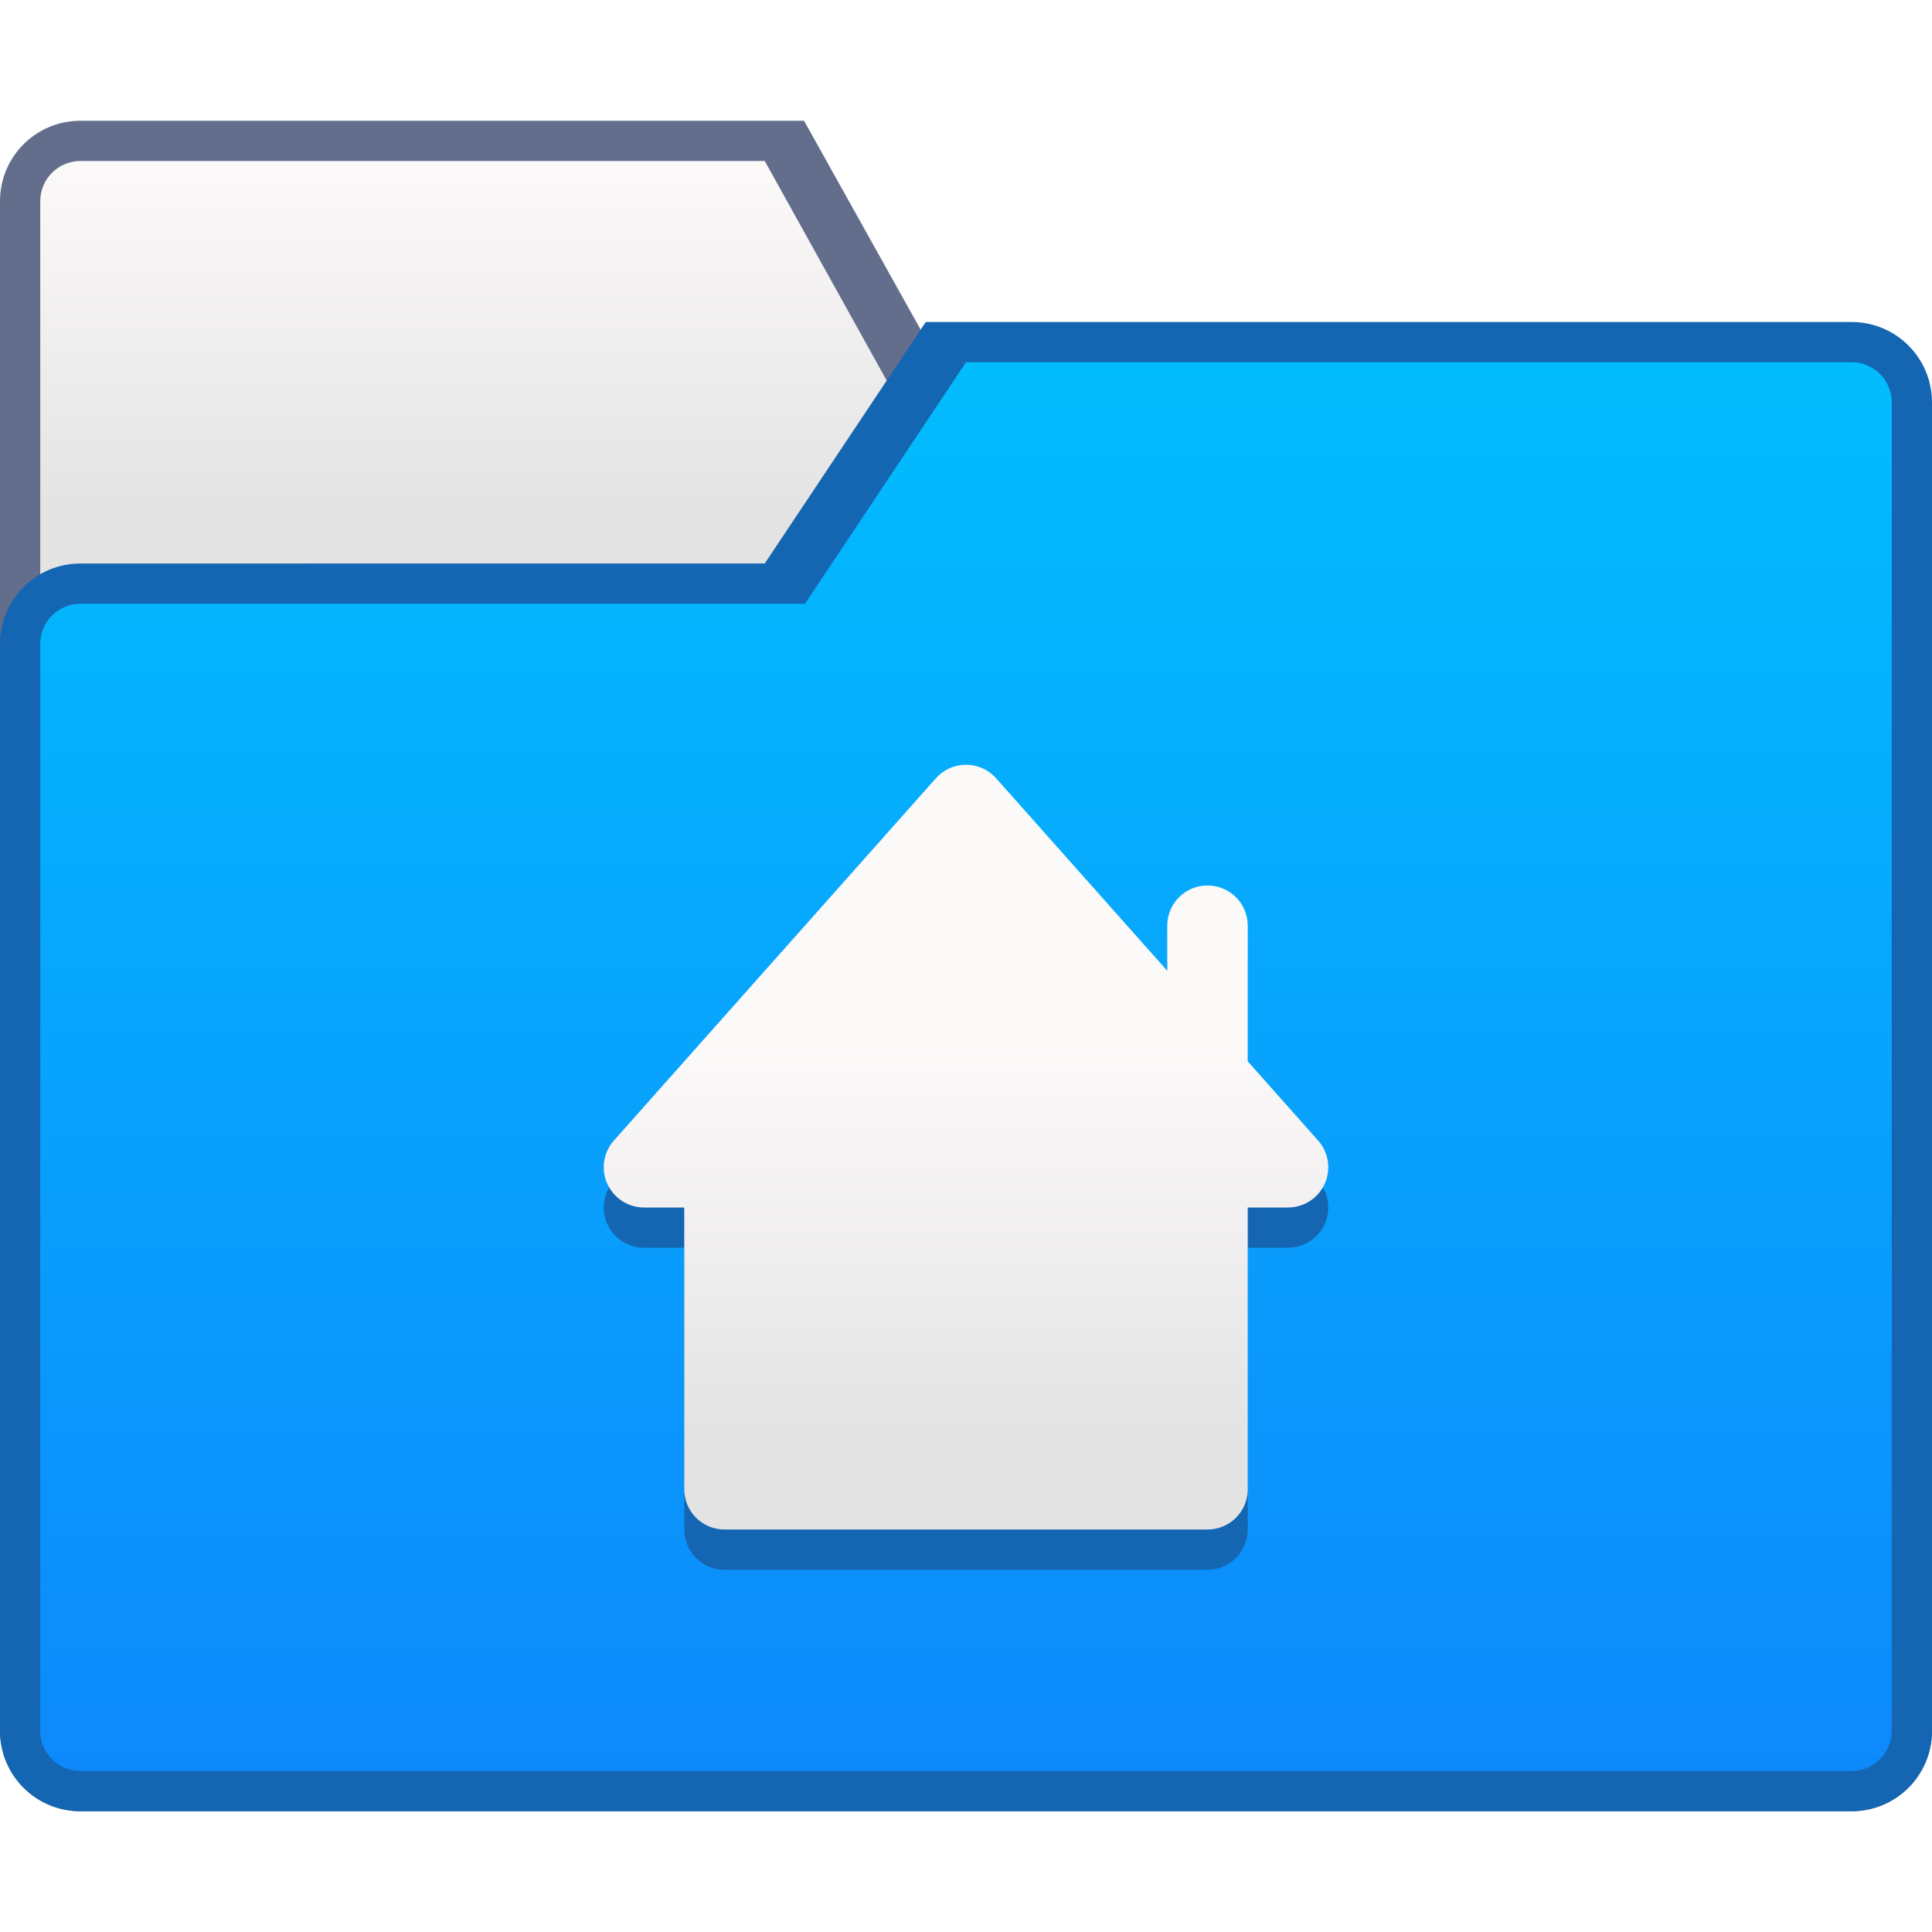
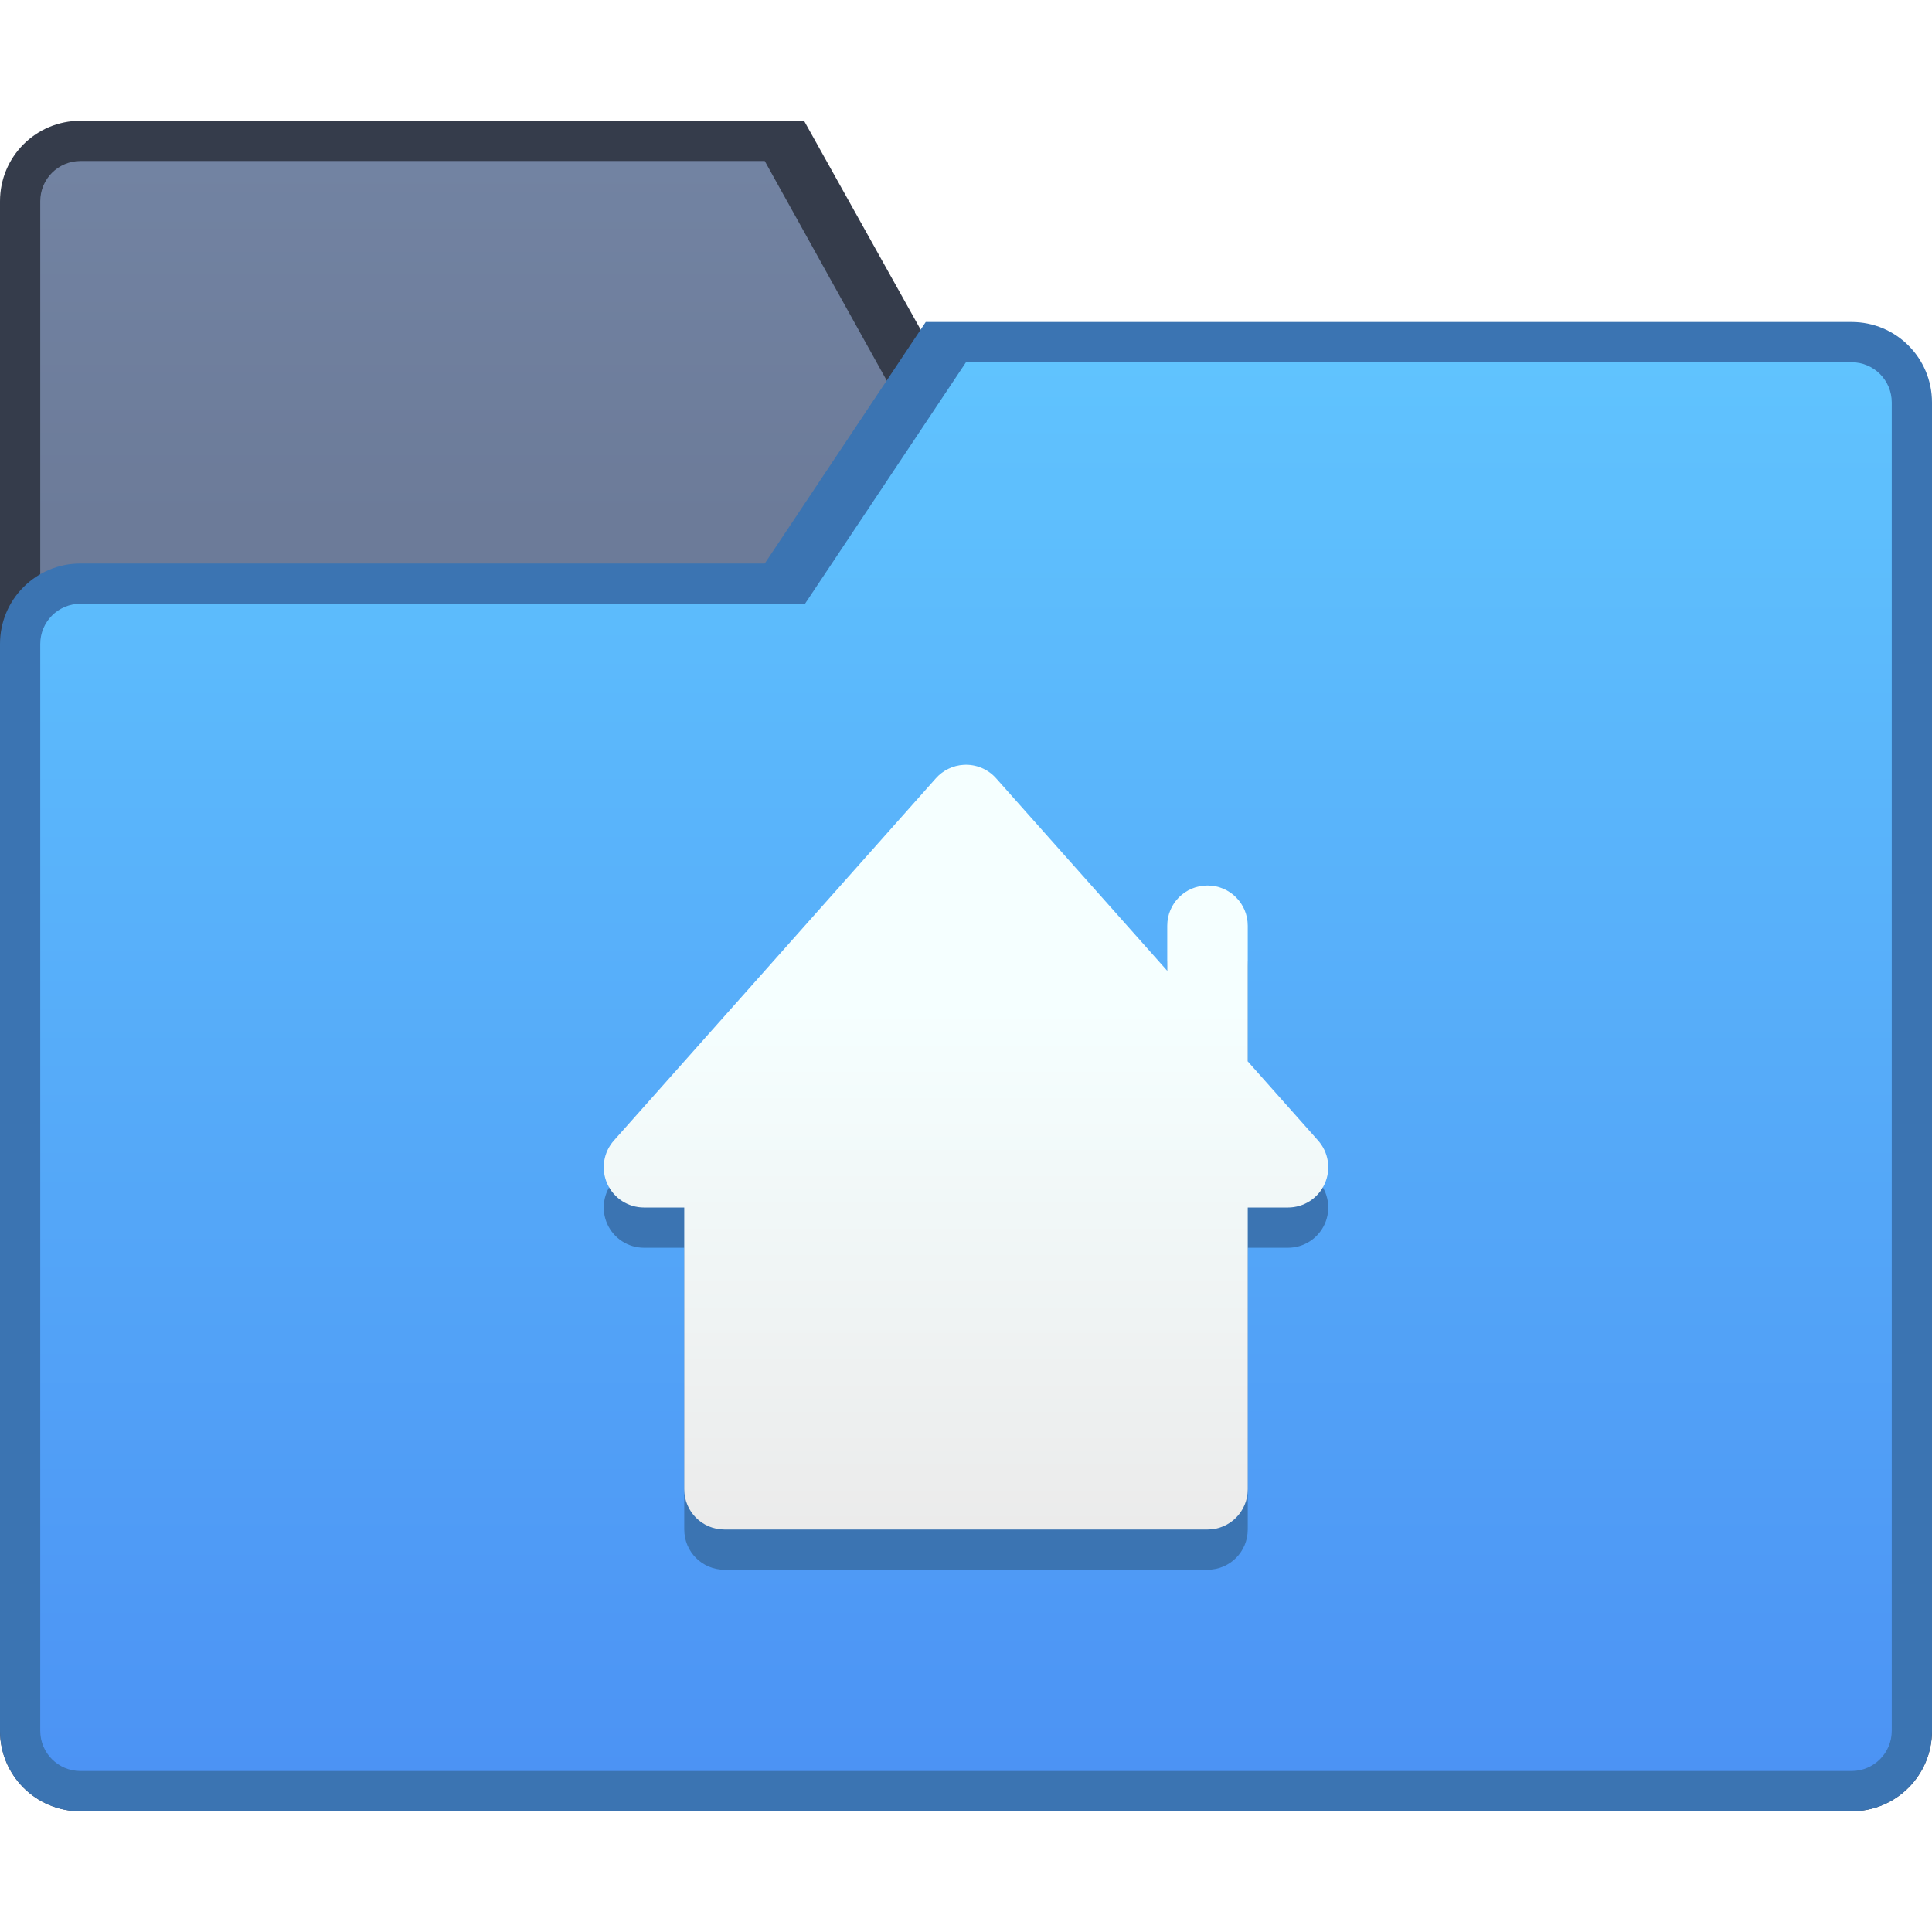
<svg xmlns="http://www.w3.org/2000/svg" xmlns:xlink="http://www.w3.org/1999/xlink" width="48" height="48" viewBox="0 0 48 48" version="1.1" id="svg8">
  <defs id="defs2">
-     <linearGradient gradientUnits="userSpaceOnUse" y2="276.098" x2="82.815" y1="285.358" x1="82.815" id="linearGradient9532" xlink:href="#linearGradient5837-3-1-6-3-9-6" gradientTransform="matrix(3.779528,0,0,3.779528,-328,-751.8697)" />
-     <linearGradient id="linearGradient5837-3-1-6-3-9-6" gradientUnits="userSpaceOnUse" y1="545.14" x2="0" y2="518.14">
-       <stop style="stop-color:#0d89fc;stop-opacity:1" stop-color="#197ff1" id="stop5833-6-2-3-1-0" />
-       <stop style="stop-color:#02bdff;stop-opacity:1" offset="1" stop-color="#21c6fb" id="stop5835-7-5-6-3-2-6" />
+     <linearGradient gradientTransform="matrix(3.779528,0,0,3.779528,-276,-761.7999)" xlink:href="#linearGradient925" id="linearGradient9540" x1="78.846" y1="277.156" x2="78.846" y2="274.775" gradientUnits="userSpaceOnUse" />
+     <linearGradient gradientTransform="matrix(3.779528,0,0,3.779528,-276,-761.7999)" xlink:href="#linearGradient1468" id="linearGradient9532" x1="82.815" y1="285.358" x2="82.815" y2="276.098" gradientUnits="userSpaceOnUse" />
+     <linearGradient gradientTransform="translate(12,6.069793)" xlink:href="#linearGradient919" id="linearGradient4594" x1="24" y1="304.65" x2="24" y2="291.65" gradientUnits="userSpaceOnUse" />
+     <linearGradient id="linearGradient925">
+       <stop style="stop-color:#6c7b99;stop-opacity:1" offset="0" id="stop921" />
+       <stop style="stop-color:#7283a2;stop-opacity:1" offset="1" id="stop923" />
    </linearGradient>
-     <linearGradient gradientUnits="userSpaceOnUse" y2="292.65" x2="24" y1="302.65" x1="24" id="linearGradient4594" xlink:href="#d-8-2" gradientTransform="translate(-40.00001,16)" />
-     <linearGradient y2="517.62" y1="545.62" x2="0" gradientUnits="userSpaceOnUse" id="d-8-2">
-       <stop id="stop9-5-9" stop-color="#e3e3e3" offset="0" />
-       <stop id="stop11-8-1" stop-color="#fcf9f9" offset="1" />
+     <linearGradient id="linearGradient919" gradientUnits="userSpaceOnUse" x2="0" y1="545.62" y2="517.62">
+       <stop style="stop-color:#ebebeb;stop-opacity:1" offset="0" stop-color="#e3e3e3" id="stop915" />
+       <stop offset="1" stop-color="#fcf9f9" id="stop917" style="stop-color:#f5ffff;stop-opacity:1" />
    </linearGradient>
-     <linearGradient gradientUnits="userSpaceOnUse" y2="274.775" x2="78.846" y1="277.156" x1="78.846" id="linearGradient9540" xlink:href="#d-8-2" gradientTransform="matrix(3.779528,0,0,3.779528,-328,-751.8697)" />
-     <linearGradient y2="517.62" y1="545.62" x2="0" gradientUnits="userSpaceOnUse" id="linearGradient1739">
-       <stop id="stop1735" stop-color="#e3e3e3" offset="0" />
-       <stop id="stop1737" stop-color="#fcf9f9" offset="1" />
+     <style id="current-color-scheme" type="text/css">
+       .ColorScheme-Text {
+         color:#122036;
+       }
+       </style>
+     <style id="current-color-scheme-1" type="text/css">
+       .ColorScheme-Text {
+         color:#122036;
+       }
+       </style>
+     <style type="text/css" id="current-color-scheme-10">
+       .ColorScheme-Text {
+         color:#122036;
+       }
+       </style>
+     <style type="text/css" id="current-color-scheme-5">
+       .ColorScheme-Text {
+         color:#122036;
+       }
+       </style>
+     <style type="text/css" id="current-color-scheme-1-2">
+       .ColorScheme-Text {
+         color:#122036;
+       }
+       </style>
+     <style id="current-color-scheme-10-9" type="text/css">
+       .ColorScheme-Text {
+         color:#122036;
+       }
+       </style>
+     <linearGradient id="linearGradient1468">
+       <stop style="stop-color:#4d93f5;stop-opacity:1" offset="0" id="stop1464" />
+       <stop style="stop-color:#61c4ff;stop-opacity:1" offset="1" id="stop1466" />
    </linearGradient>
  </defs>
  <g id="layer1" transform="translate(0,-266.65)">
-     <g id="g2362" transform="translate(40.00001,-16)">
-       <path style="opacity:1;fill:#636e8c;fill-opacity:1;stroke:none;stroke-width:1;stroke-opacity:1" d="m -38,285.65 h 17.976 l 5.024,9 H 6 c 1.108,0 2,0.892 2,2 v 29 c 0,1.108 -0.892,2 -2,2 h -44 c -1.108,0 -2,-0.892 -2,-2 v -38 c 0,-1.108 0.892,-2 2,-2 z" id="rect9183-4" />
-       <path style="opacity:1;fill:url(#linearGradient9540);fill-opacity:1;stroke:none;stroke-width:1;stroke-opacity:1" d="m -38,286.65 h 17 l 5,9 H 6 c 0.554,-4e-5 1,0.446 1,1 v 29 c 0,0.554 -0.446,1 -1,1 h -44 c -0.554,0 -1,-0.446 -1,-1 v -38 c 0,-0.554 0.446,-1 1,-1 z" id="rect9186-7" />
-       <path style="opacity:1;fill:#1466b2;fill-opacity:1;stroke:none;stroke-width:1;stroke-opacity:1" d="m -38,296.65 17,-4e-5 4,-6 23,4e-5 c 1.108,0 2,0.892 2,2 v 33 c 0,1.108 -0.892,2 -2,2 H -38 C -39.108,327.65 -40,326.758 -40,325.65 v -27 c 0,-1.108 0.892,-2 2,-2 z" id="rect9175-4" />
-       <path style="opacity:0.99;fill:url(#linearGradient9532);fill-opacity:1;stroke:none;stroke-width:1;stroke-opacity:1" d="m -38,297.65 18,-4e-5 4,-6 22,8e-5 c 0.554,0 1,0.446 1,1 v 33 c 0,0.554 -0.446,1 -1,1 h -44 c -0.554,0 -1,-0.446 -1,-1 v -27 c 0,-0.554 0.446,-1 1,-1 z" id="rect9179-4" />
-       <path id="path4570" d="m -16.057,302.652 a 1,1 0 0 0 -0.691,0.334 l -8,9 a 1,1 0 0 0 0.748,1.664 h 1 v 7 c 0,0.554 0.446,1 1,1 h 12 c 0.554,0 1,-0.446 1,-1 v -7 h 1 a 1,1 0 0 0 0.748,-1.664 l -1.748,-1.967 v -3.369 c 0,-0.554 -0.446,-1 -1,-1 -0.554,0 -1,0.446 -1,1 v 1.119 l -4.252,-4.783 a 1,1 0 0 0 -0.805,-0.334 z" style="color:#000000;font-style:normal;font-variant:normal;font-weight:normal;font-stretch:normal;font-size:medium;line-height:normal;font-family:sans-serif;font-variant-ligatures:normal;font-variant-position:normal;font-variant-caps:normal;font-variant-numeric:normal;font-variant-alternates:normal;font-feature-settings:normal;text-indent:0;text-align:start;text-decoration:none;text-decoration-line:none;text-decoration-style:solid;text-decoration-color:#000000;letter-spacing:normal;word-spacing:normal;text-transform:none;writing-mode:lr-tb;direction:ltr;text-orientation:mixed;dominant-baseline:auto;baseline-shift:baseline;text-anchor:start;white-space:normal;shape-padding:0;clip-rule:nonzero;display:inline;overflow:visible;visibility:visible;opacity:1;isolation:auto;mix-blend-mode:normal;color-interpolation:sRGB;color-interpolation-filters:linearRGB;solid-color:#000000;solid-opacity:1;vector-effect:none;fill:#1466b2;fill-opacity:1;fill-rule:nonzero;stroke:none;stroke-width:2;stroke-linecap:butt;stroke-linejoin:miter;stroke-miterlimit:4;stroke-dasharray:none;stroke-dashoffset:0;stroke-opacity:1;color-rendering:auto;image-rendering:auto;shape-rendering:auto;text-rendering:auto;enable-background:accumulate" />
-       <path id="path4570-2" d="m -16.057,301.652 a 1,1 0 0 0 -0.691,0.334 l -8,9 a 1,1 0 0 0 0.748,1.664 h 1 v 7 c 0,0.554 0.446,1 1,1 h 12 c 0.554,0 1,-0.446 1,-1 v -7 h 1 a 1,1 0 0 0 0.748,-1.664 l -1.748,-1.967 v -3.369 c 0,-0.554 -0.446,-1 -1,-1 -0.554,0 -1,0.446 -1,1 v 1.119 l -4.252,-4.783 a 1,1 0 0 0 -0.805,-0.334 z" style="color:#000000;font-style:normal;font-variant:normal;font-weight:normal;font-stretch:normal;font-size:medium;line-height:normal;font-family:sans-serif;font-variant-ligatures:normal;font-variant-position:normal;font-variant-caps:normal;font-variant-numeric:normal;font-variant-alternates:normal;font-feature-settings:normal;text-indent:0;text-align:start;text-decoration:none;text-decoration-line:none;text-decoration-style:solid;text-decoration-color:#000000;letter-spacing:normal;word-spacing:normal;text-transform:none;writing-mode:lr-tb;direction:ltr;text-orientation:mixed;dominant-baseline:auto;baseline-shift:baseline;text-anchor:start;white-space:normal;shape-padding:0;clip-rule:nonzero;display:inline;overflow:visible;visibility:visible;opacity:1;isolation:auto;mix-blend-mode:normal;color-interpolation:sRGB;color-interpolation-filters:linearRGB;solid-color:#000000;solid-opacity:1;vector-effect:none;fill:url(#linearGradient4594);fill-opacity:1;fill-rule:nonzero;stroke:none;stroke-width:2;stroke-linecap:butt;stroke-linejoin:miter;stroke-miterlimit:4;stroke-dasharray:none;stroke-dashoffset:0;stroke-opacity:1;color-rendering:auto;image-rendering:auto;shape-rendering:auto;text-rendering:auto;enable-background:accumulate" />
+     <g id="g5234" transform="translate(-12,-6.06979)">
+       <path style="opacity:1;fill:#353c4b;fill-opacity:1;stroke:none;stroke-width:1;stroke-opacity:1" d="m 14,275.72 h 17.976 l 5.024,9 h 21 c 1.108,0 2,0.892 2,2 v 29 c 0,1.108 -0.892,2 -2,2 h -44 c -1.108,0 -2,-0.892 -2,-2 v -38 c 0,-1.108 0.892,-2 2,-2 z" id="rect9183-4" />
+       <path style="opacity:1;fill:url(#linearGradient9540);fill-opacity:1.0;stroke:none;stroke-width:1;stroke-opacity:1" d="m 14,276.72 h 17 l 5,9 h 22 c 0.554,-4e-5 1,0.446 1,1 v 29 c 0,0.554 -0.446,1 -1,1 H 14 c -0.554,0 -1,-0.446 -1,-1 v -38 c 0,-0.554 0.446,-1 1,-1 z" id="rect9186-7" />
+       <path style="opacity:1;fill:#3b74b2;fill-opacity:1;stroke:none;stroke-width:1;stroke-opacity:1" d="m 14,286.72 17,-4e-5 4,-6 23,4e-5 c 1.108,0 2,0.892 2,2 v 33 c 0,1.108 -0.892,2 -2,2 H 14 c -1.108,0 -2,-0.892 -2,-2 V 288.72 c 0,-1.108 0.892,-2 2,-2 z" id="rect9175-4" />
+       <path style="opacity:0.99;fill:url(#linearGradient9532);fill-opacity:1.0;stroke:none;stroke-width:1;stroke-opacity:1" d="m 14,287.72 18,-4e-5 4,-6 22,8e-5 c 0.554,0 1,0.446 1,1 v 33 c 0,0.554 -0.446,1 -1,1 H 14 c -0.554,0 -1,-0.446 -1,-1 V 288.72 c 0,-0.554 0.446,-1 1,-1 z" id="rect9179-4" />
+       <path id="path4570" d="m 35.943,292.722 a 1,1 0 0 0 -0.691,0.334 l -8,9 A 1,1 0 0 0 28,303.72 h 1 v 7 c 0,0.554 0.446,1 1,1 h 12 c 0.554,0 1,-0.446 1,-1 v -7 h 1 a 1,1 0 0 0 0.748,-1.664 L 43,300.089 v -3.369 c 0,-0.554 -0.446,-1 -1,-1 -0.554,0 -1,0.446 -1,1 v 1.119 l -4.252,-4.783 a 1,1 0 0 0 -0.805,-0.334 z" style="color:#000000;font-style:normal;font-variant:normal;font-weight:normal;font-stretch:normal;font-size:medium;line-height:normal;font-family:sans-serif;font-variant-ligatures:normal;font-variant-position:normal;font-variant-caps:normal;font-variant-numeric:normal;font-variant-alternates:normal;font-feature-settings:normal;text-indent:0;text-align:start;text-decoration:none;text-decoration-line:none;text-decoration-style:solid;text-decoration-color:#000000;letter-spacing:normal;word-spacing:normal;text-transform:none;writing-mode:lr-tb;direction:ltr;text-orientation:mixed;dominant-baseline:auto;baseline-shift:baseline;text-anchor:start;white-space:normal;shape-padding:0;clip-rule:nonzero;display:inline;overflow:visible;visibility:visible;opacity:1;isolation:auto;mix-blend-mode:normal;color-interpolation:sRGB;color-interpolation-filters:linearRGB;solid-color:#000000;solid-opacity:1;vector-effect:none;fill:#3b74b2;fill-opacity:1;fill-rule:nonzero;stroke:none;stroke-width:2;stroke-linecap:butt;stroke-linejoin:miter;stroke-miterlimit:4;stroke-dasharray:none;stroke-dashoffset:0;stroke-opacity:1;color-rendering:auto;image-rendering:auto;shape-rendering:auto;text-rendering:auto;enable-background:accumulate" />
+       <path id="path4570-2" d="m 35.943,291.722 a 1,1 0 0 0 -0.691,0.334 l -8,9 A 1,1 0 0 0 28,302.72 h 1 v 7 c 0,0.554 0.446,1 1,1 h 12 c 0.554,0 1,-0.446 1,-1 v -7 h 1 a 1,1 0 0 0 0.748,-1.664 L 43,299.089 v -3.369 c 0,-0.554 -0.446,-1 -1,-1 -0.554,0 -1,0.446 -1,1 v 1.119 l -4.252,-4.783 a 1,1 0 0 0 -0.805,-0.334 z" style="color:#000000;font-style:normal;font-variant:normal;font-weight:normal;font-stretch:normal;font-size:medium;line-height:normal;font-family:sans-serif;font-variant-ligatures:normal;font-variant-position:normal;font-variant-caps:normal;font-variant-numeric:normal;font-variant-alternates:normal;font-feature-settings:normal;text-indent:0;text-align:start;text-decoration:none;text-decoration-line:none;text-decoration-style:solid;text-decoration-color:#000000;letter-spacing:normal;word-spacing:normal;text-transform:none;writing-mode:lr-tb;direction:ltr;text-orientation:mixed;dominant-baseline:auto;baseline-shift:baseline;text-anchor:start;white-space:normal;shape-padding:0;clip-rule:nonzero;display:inline;overflow:visible;visibility:visible;opacity:1;isolation:auto;mix-blend-mode:normal;color-interpolation:sRGB;color-interpolation-filters:linearRGB;solid-color:#000000;solid-opacity:1;vector-effect:none;fill:url(#linearGradient4594);fill-opacity:1;fill-rule:nonzero;stroke:none;stroke-width:2;stroke-linecap:butt;stroke-linejoin:miter;stroke-miterlimit:4;stroke-dasharray:none;stroke-dashoffset:0;stroke-opacity:1;color-rendering:auto;image-rendering:auto;shape-rendering:auto;text-rendering:auto;enable-background:accumulate" />
    </g>
  </g>
</svg>
